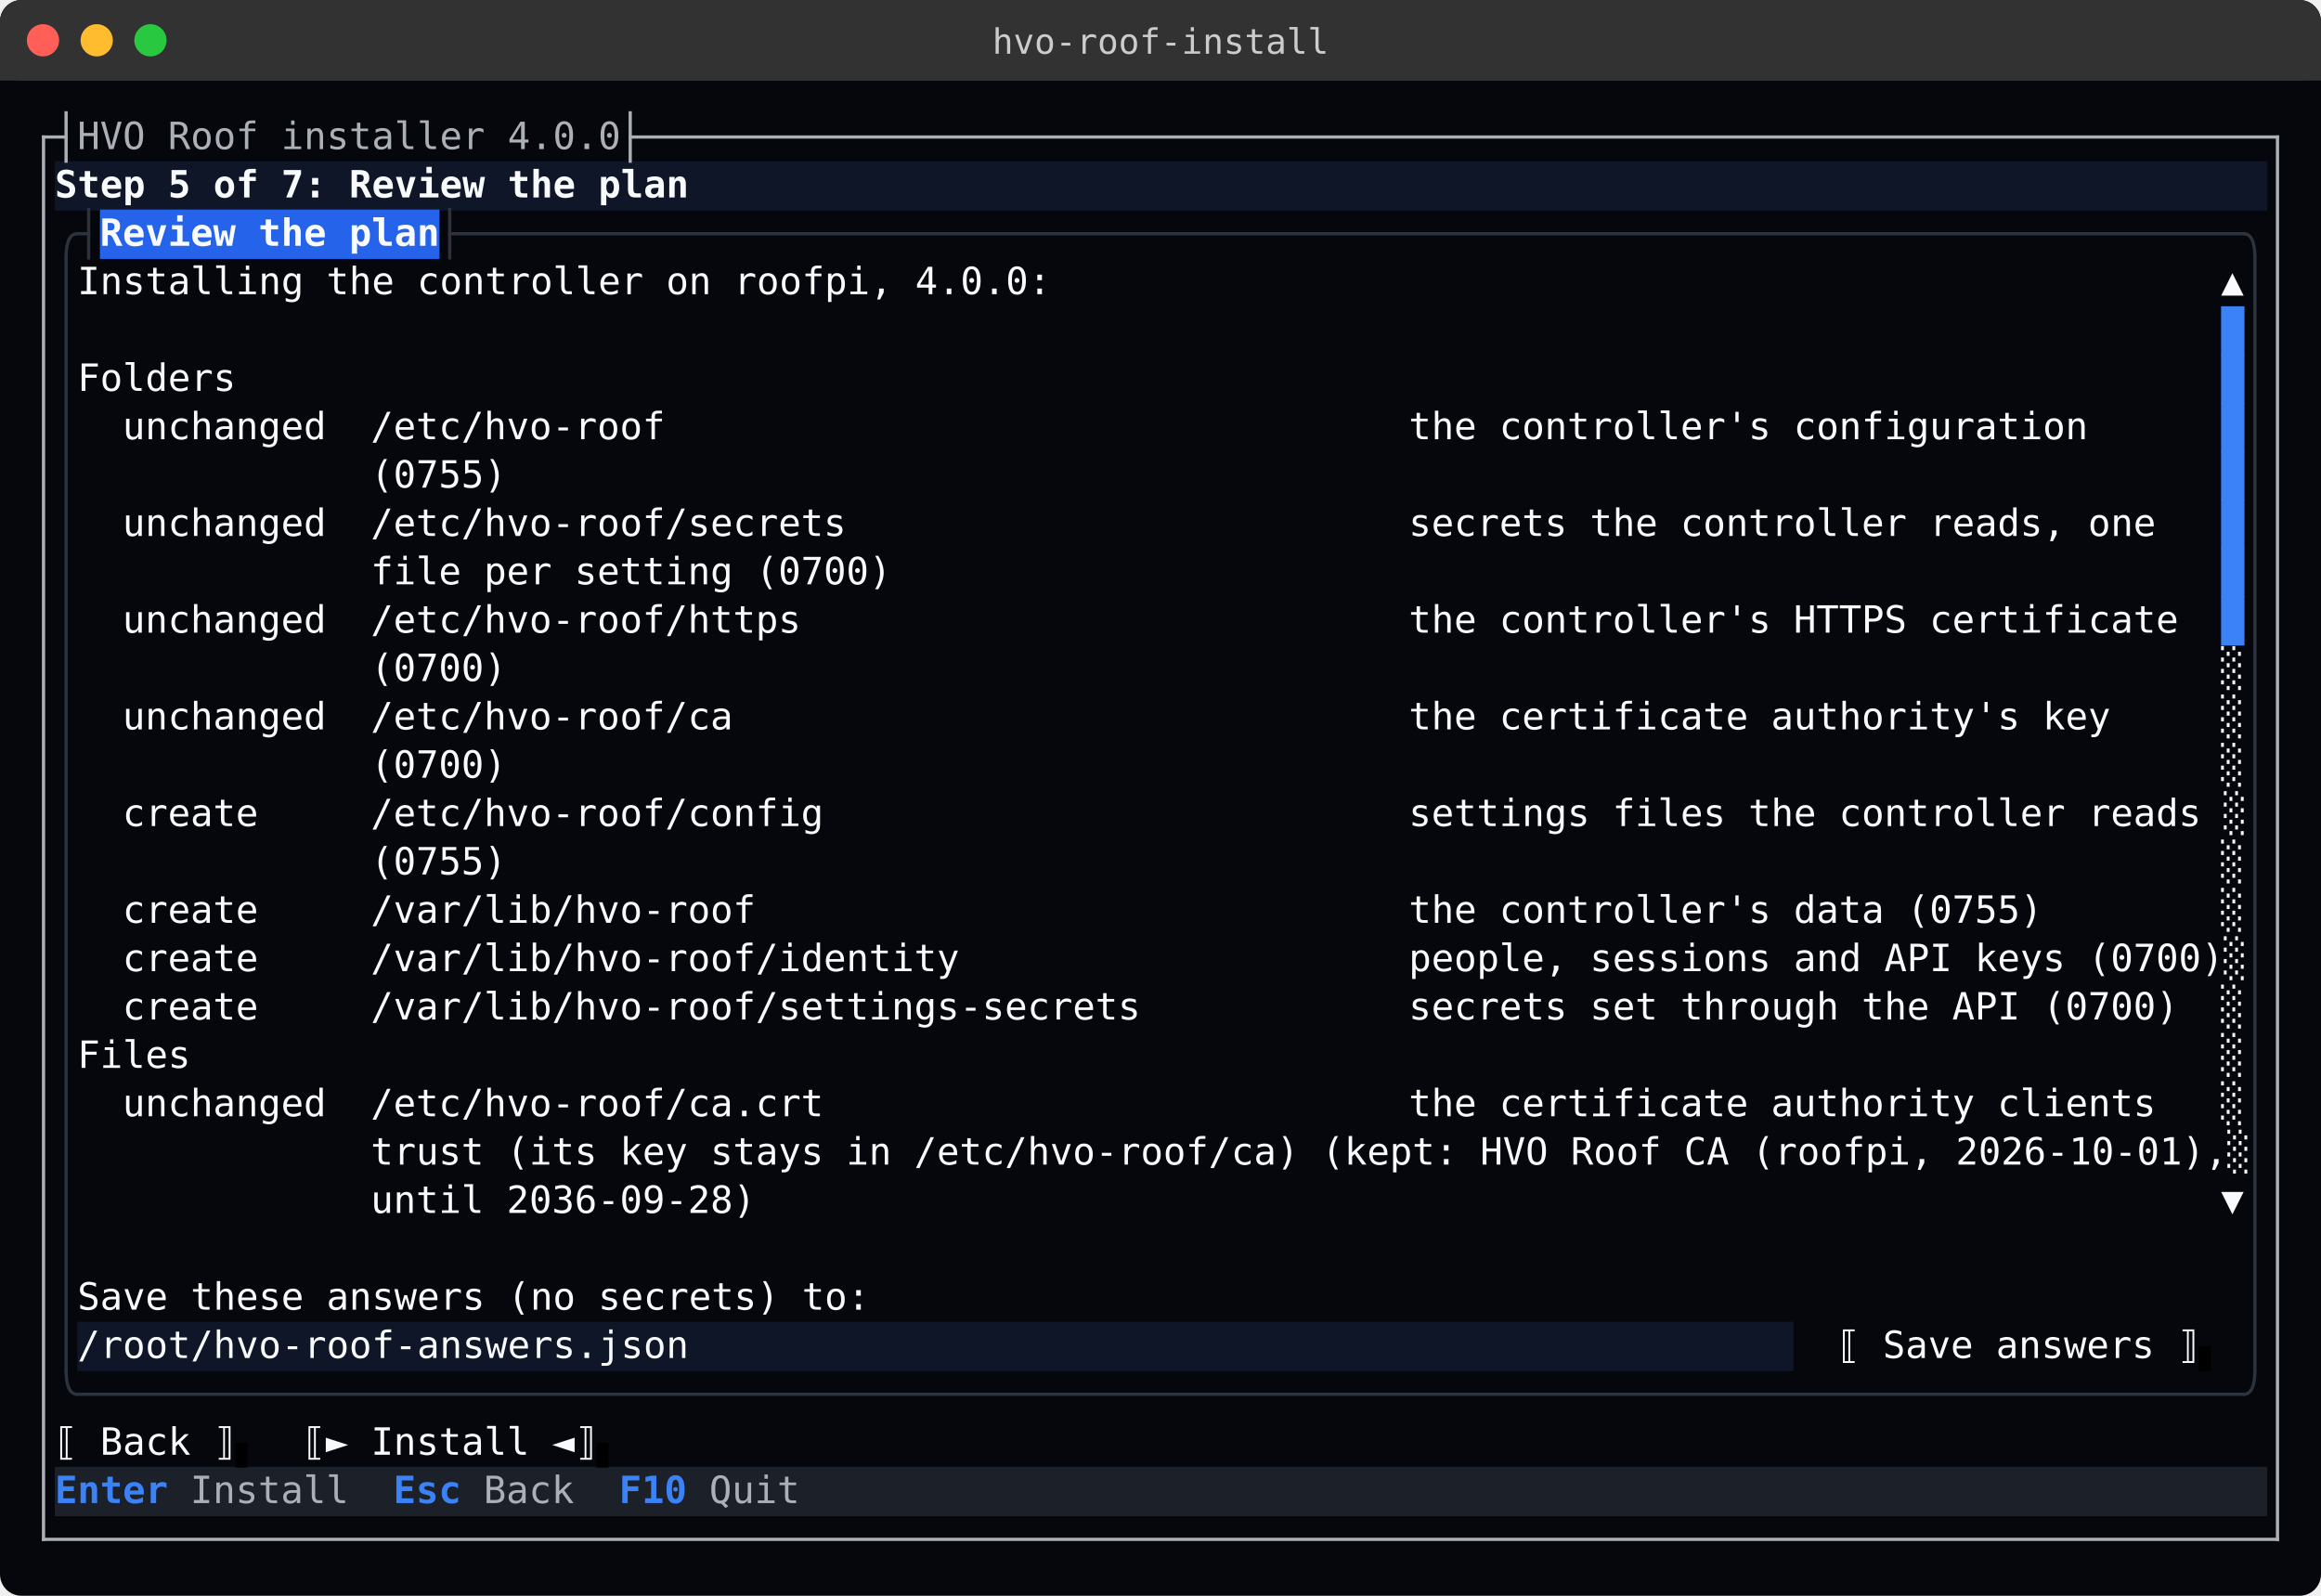
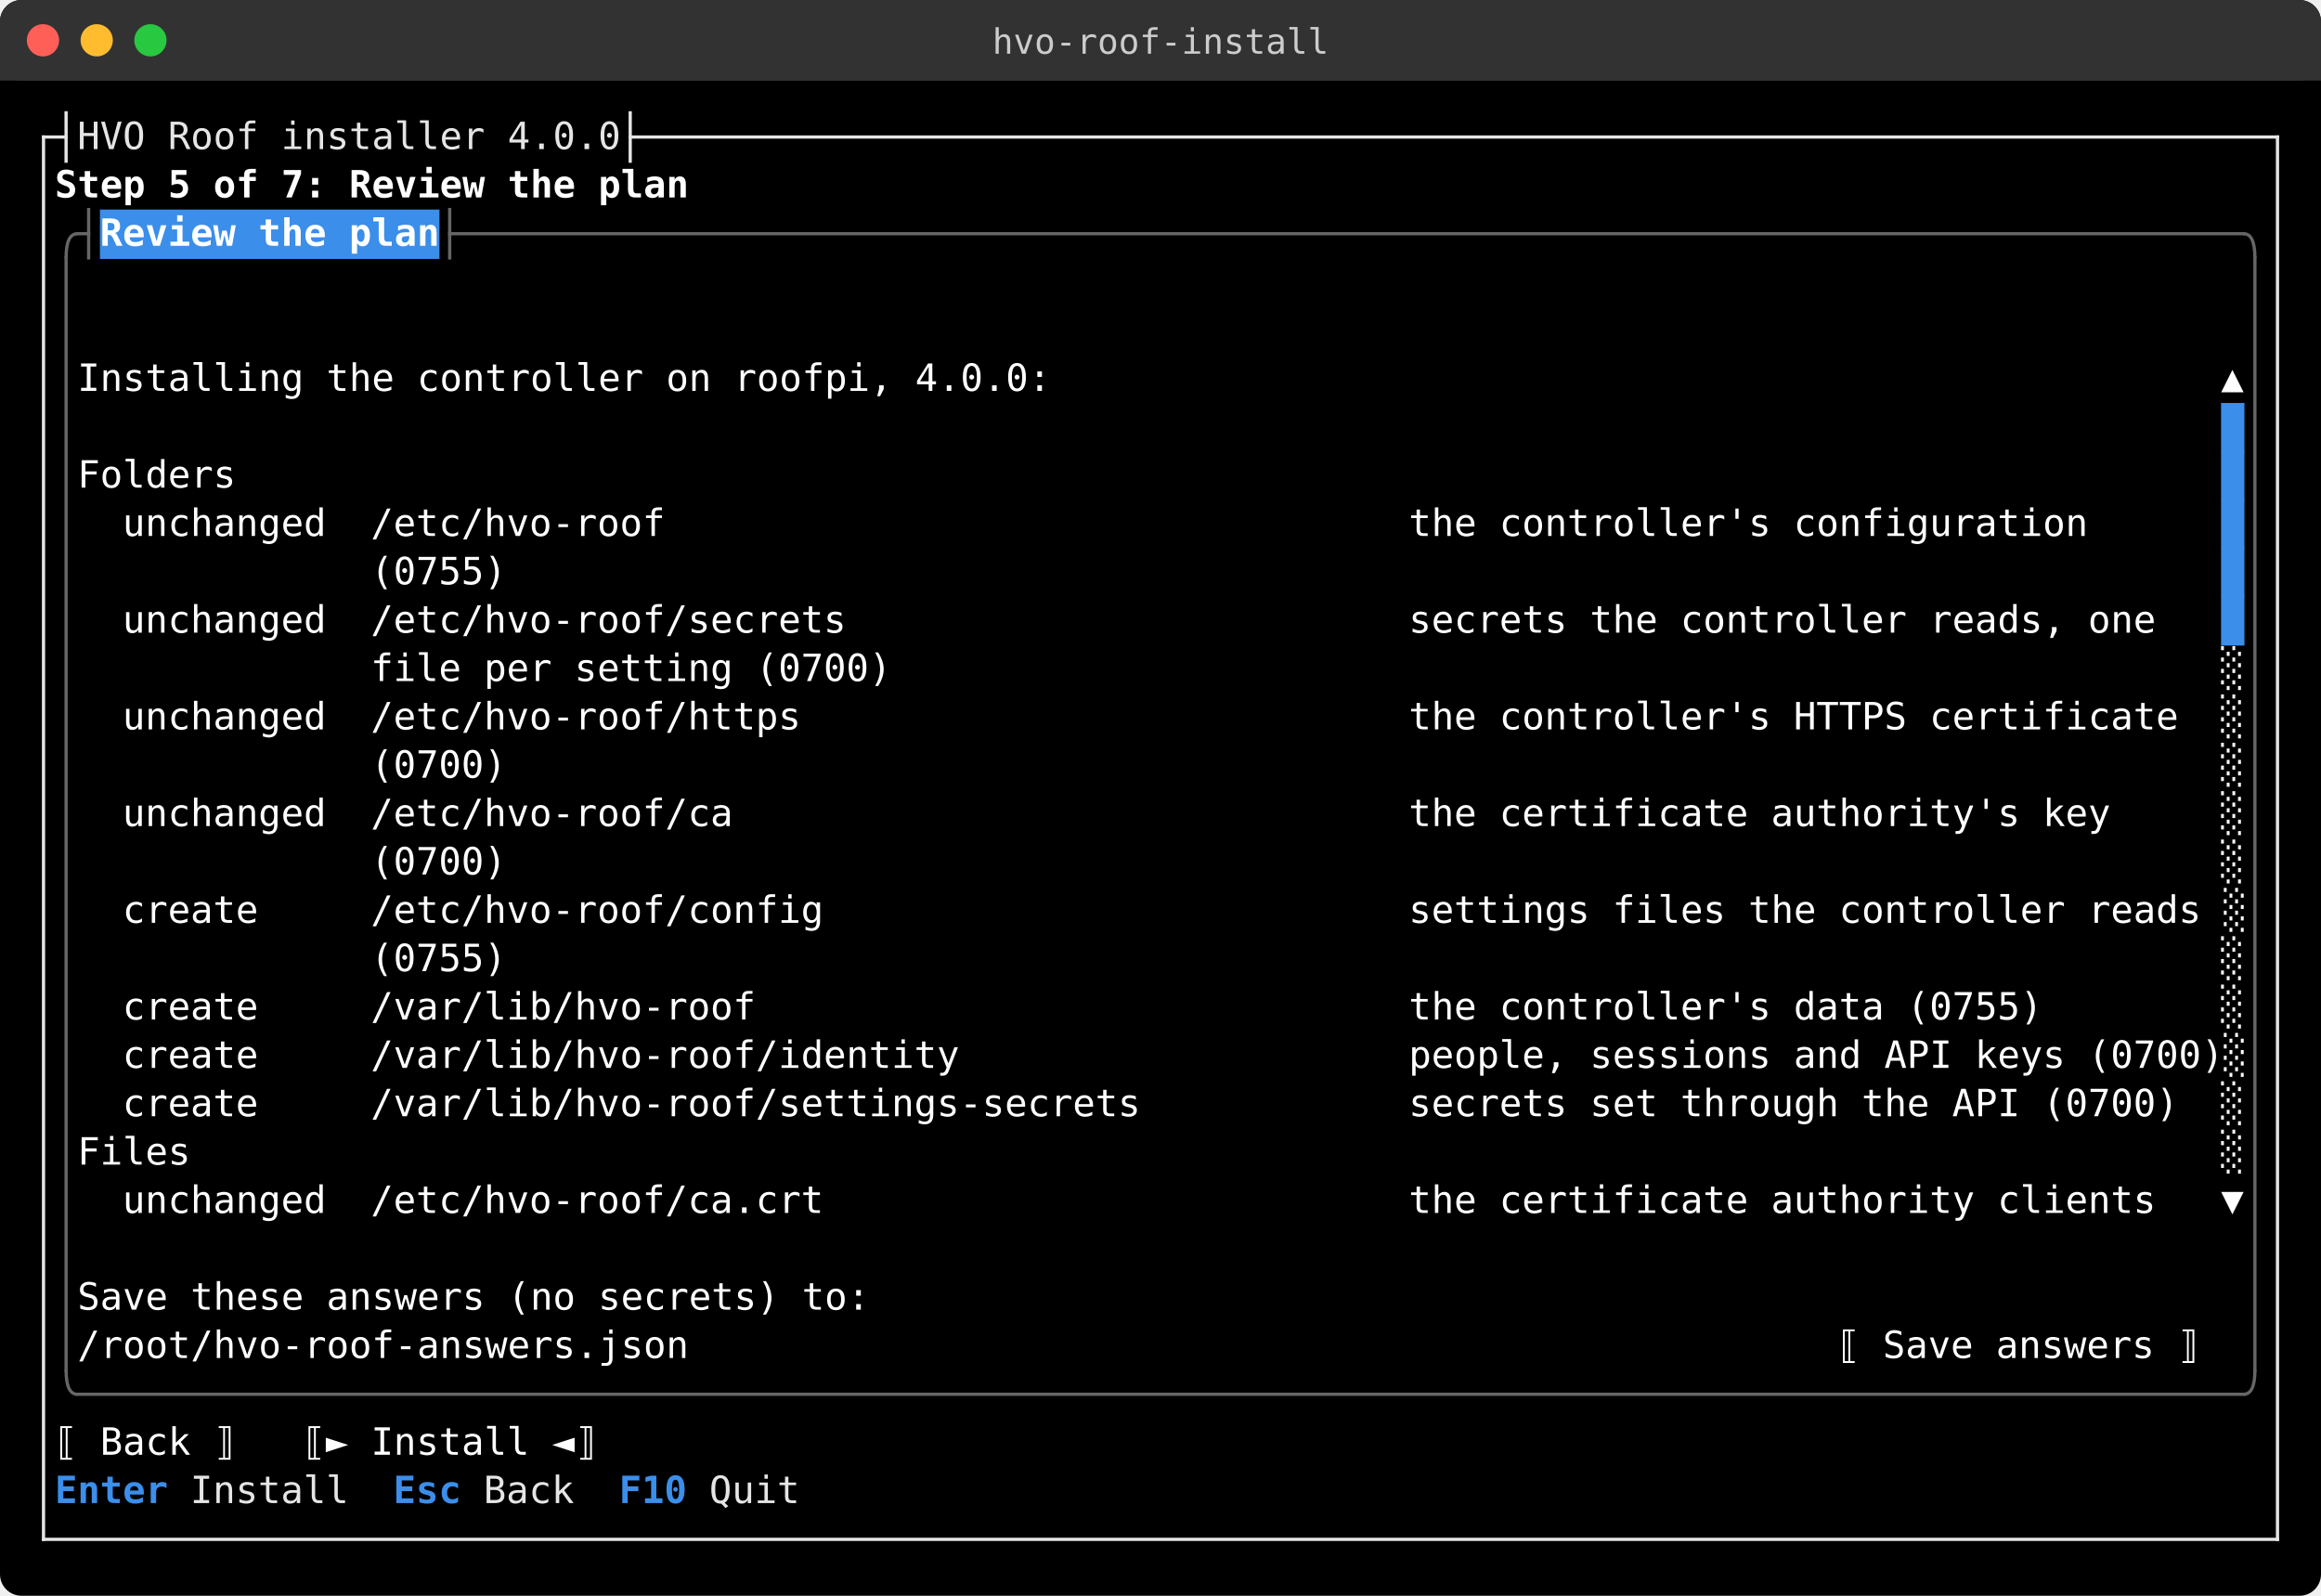
<svg xmlns="http://www.w3.org/2000/svg" width="864" height="594" viewBox="0 0 864.00 594.00" role="img" aria-label="hvo-roof-install">
  <g font-family="ui-monospace, SFMono-Regular, 'Cascadia Mono', 'DejaVu Sans Mono', Menlo, Consolas, 'Liberation Mono', monospace" font-size="14" xml:space="preserve" style="white-space: pre">
-     <rect x="0" y="0" width="864.00" height="594.00" rx="8" fill="#05070d" />
+     <rect x="0" y="0" width="864.00" height="594.00" rx="8" fill="#000000" />
    <rect x="0" y="0" width="864.00" height="30" rx="8" fill="#323233" />
    <rect x="0" y="22" width="864.00" height="8" fill="#323233" />
    <circle cx="16" cy="15.0" r="6" fill="#ff5f57" />
    <circle cx="36" cy="15.0" r="6" fill="#febc2e" />
    <circle cx="56" cy="15.0" r="6" fill="#28c840" />
    <text x="432.00" y="20.0" fill="#cccccc" text-anchor="middle" font-size="13">hvo-roof-install</text>
-     <rect x="20.40" y="60" width="823.60" height="18.4" fill="#0e1628" />
-     <rect x="37.20" y="78" width="126.40" height="18.4" fill="#2563eb" />
-     <rect x="28.80" y="492" width="638.80" height="18.4" fill="#0e1628" />
-     <rect x="20.40" y="546" width="823.60" height="18.4" fill="#1c2028" />
-     <rect x="826.80" y="114.00" width="8.70" height="18.30" fill="#3b82f6" />
-     <rect x="826.80" y="132.00" width="8.70" height="18.30" fill="#3b82f6" />
-     <rect x="826.80" y="150.00" width="8.70" height="18.30" fill="#3b82f6" />
-     <rect x="826.80" y="168.00" width="8.70" height="18.30" fill="#3b82f6" />
-     <rect x="826.80" y="186.00" width="8.70" height="18.30" fill="#3b82f6" />
-     <rect x="826.80" y="204.00" width="8.70" height="18.30" fill="#3b82f6" />
-     <rect x="826.80" y="222.00" width="8.70" height="18.30" fill="#3b82f6" />
+     <rect x="37.20" y="78" width="126.40" height="18.4" fill="#3b8eea" />
+     <rect x="826.80" y="150.00" width="8.70" height="18.30" fill="#3b8eea" />
+     <rect x="826.80" y="168.00" width="8.70" height="18.30" fill="#3b8eea" />
+     <rect x="826.80" y="186.00" width="8.70" height="18.30" fill="#3b8eea" />
+     <rect x="826.80" y="204.00" width="8.70" height="18.30" fill="#3b8eea" />
+     <rect x="826.80" y="222.00" width="8.70" height="18.30" fill="#3b8eea" />
    <rect x="818.40" y="501.00" width="4.50" height="9.30" fill="#000000" />
    <rect x="87.60" y="537.00" width="4.50" height="9.30" fill="#000000" />
    <rect x="222.00" y="537.00" width="4.50" height="9.30" fill="#000000" />
-     <line x1="16.20" y1="50.40" x2="16.20" y2="573.60" stroke="#abb0b7" stroke-width="1.2" />
-     <line x1="15.60" y1="51.00" x2="25.20" y2="51.00" stroke="#abb0b7" stroke-width="1.2" />
-     <line x1="234.00" y1="51.00" x2="848.40" y2="51.00" stroke="#abb0b7" stroke-width="1.2" />
-     <line x1="24.60" y1="41.40" x2="24.60" y2="60.60" stroke="#abb0b7" stroke-width="1.2" />
-     <line x1="234.60" y1="41.40" x2="234.60" y2="60.60" stroke="#abb0b7" stroke-width="1.2" />
-     <line x1="847.80" y1="50.40" x2="847.80" y2="573.60" stroke="#abb0b7" stroke-width="1.2" />
-     <line x1="33.00" y1="77.40" x2="33.00" y2="96.60" stroke="#2d333d" stroke-width="1.2" />
-     <line x1="28.20" y1="87.00" x2="33.60" y2="87.00" stroke="#2d333d" stroke-width="1.2" />
-     <line x1="166.80" y1="87.00" x2="835.80" y2="87.00" stroke="#2d333d" stroke-width="1.2" />
-     <line x1="167.40" y1="77.40" x2="167.40" y2="96.60" stroke="#2d333d" stroke-width="1.2" />
-     <line x1="24.60" y1="95.40" x2="24.60" y2="510.60" stroke="#2d333d" stroke-width="1.2" />
-     <line x1="839.40" y1="95.40" x2="839.40" y2="510.60" stroke="#2d333d" stroke-width="1.2" />
-     <line x1="28.20" y1="519.00" x2="835.80" y2="519.00" stroke="#2d333d" stroke-width="1.2" />
-     <line x1="15.60" y1="573.00" x2="848.40" y2="573.00" stroke="#abb0b7" stroke-width="1.2" />
-     <path d="M28.80,87.00 Q24.60,87.00 24.60,96.00" fill="none" stroke="#2d333d" stroke-width="1.2" />
-     <path d="M835.20,87.00 Q839.40,87.00 839.40,96.00" fill="none" stroke="#2d333d" stroke-width="1.2" />
-     <path d="M24.60,510.00 Q24.60,519.00 28.80,519.00" fill="none" stroke="#2d333d" stroke-width="1.2" />
-     <path d="M839.40,510.00 Q839.40,519.00 835.20,519.00" fill="none" stroke="#2d333d" stroke-width="1.2" />
-     <text x="28.80" y="55.50" fill="#abb0b7" textLength="201.60" lengthAdjust="spacingAndGlyphs">HVO Roof installer 4.0.0</text>
-     <text x="20.40" y="73.50" fill="#f8fafc" textLength="235.20" lengthAdjust="spacingAndGlyphs" font-weight="bold">Step 5 of 7: Review the plan</text>
-     <text x="37.20" y="91.50" fill="#f8fafc" textLength="126.00" lengthAdjust="spacingAndGlyphs" font-weight="bold">Review the plan</text>
-     <text x="28.80" y="109.50" fill="#f8fafc" textLength="361.20" lengthAdjust="spacingAndGlyphs">Installing the controller on roofpi, 4.0.0:</text>
-     <text x="826.80" y="109.50" fill="#f8fafc">▲</text>
-     <text x="28.80" y="145.50" fill="#f8fafc" textLength="58.80" lengthAdjust="spacingAndGlyphs">Folders</text>
-     <text x="45.60" y="163.50" fill="#f8fafc" textLength="75.60" lengthAdjust="spacingAndGlyphs">unchanged</text>
-     <text x="138.00" y="163.50" fill="#f8fafc" textLength="109.20" lengthAdjust="spacingAndGlyphs">/etc/hvo-roof</text>
-     <text x="524.40" y="163.50" fill="#f8fafc" textLength="252.00" lengthAdjust="spacingAndGlyphs">the controller's configuration</text>
-     <text x="138.00" y="181.50" fill="#f8fafc" textLength="50.40" lengthAdjust="spacingAndGlyphs">(0755)</text>
-     <text x="45.60" y="199.50" fill="#f8fafc" textLength="75.60" lengthAdjust="spacingAndGlyphs">unchanged</text>
-     <text x="138.00" y="199.50" fill="#f8fafc" textLength="176.40" lengthAdjust="spacingAndGlyphs">/etc/hvo-roof/secrets</text>
-     <text x="524.40" y="199.50" fill="#f8fafc" textLength="277.20" lengthAdjust="spacingAndGlyphs">secrets the controller reads, one</text>
-     <text x="138.00" y="217.50" fill="#f8fafc" textLength="193.20" lengthAdjust="spacingAndGlyphs">file per setting (0700)</text>
-     <text x="45.60" y="235.50" fill="#f8fafc" textLength="75.60" lengthAdjust="spacingAndGlyphs">unchanged</text>
-     <text x="138.00" y="235.50" fill="#f8fafc" textLength="159.60" lengthAdjust="spacingAndGlyphs">/etc/hvo-roof/https</text>
-     <text x="524.40" y="235.50" fill="#f8fafc" textLength="285.60" lengthAdjust="spacingAndGlyphs">the controller's HTTPS certificate</text>
-     <text x="138.00" y="253.50" fill="#f8fafc" textLength="50.40" lengthAdjust="spacingAndGlyphs">(0700)</text>
-     <text x="826.80" y="253.50" fill="#f8fafc">░</text>
-     <text x="45.60" y="271.50" fill="#f8fafc" textLength="75.60" lengthAdjust="spacingAndGlyphs">unchanged</text>
-     <text x="138.00" y="271.50" fill="#f8fafc" textLength="134.40" lengthAdjust="spacingAndGlyphs">/etc/hvo-roof/ca</text>
-     <text x="524.40" y="271.50" fill="#f8fafc" textLength="260.40" lengthAdjust="spacingAndGlyphs">the certificate authority's key</text>
-     <text x="826.80" y="271.50" fill="#f8fafc">░</text>
-     <text x="138.00" y="289.50" fill="#f8fafc" textLength="50.40" lengthAdjust="spacingAndGlyphs">(0700)</text>
-     <text x="826.80" y="289.50" fill="#f8fafc">░</text>
-     <text x="45.60" y="307.50" fill="#f8fafc" textLength="50.40" lengthAdjust="spacingAndGlyphs">create</text>
-     <text x="138.00" y="307.50" fill="#f8fafc" textLength="168.00" lengthAdjust="spacingAndGlyphs">/etc/hvo-roof/config</text>
-     <text x="524.40" y="307.50" fill="#f8fafc" textLength="310.80" lengthAdjust="spacingAndGlyphs">settings files the controller reads ░</text>
-     <text x="138.00" y="325.50" fill="#f8fafc" textLength="50.40" lengthAdjust="spacingAndGlyphs">(0755)</text>
-     <text x="826.80" y="325.50" fill="#f8fafc">░</text>
-     <text x="45.60" y="343.50" fill="#f8fafc" textLength="50.40" lengthAdjust="spacingAndGlyphs">create</text>
-     <text x="138.00" y="343.50" fill="#f8fafc" textLength="142.80" lengthAdjust="spacingAndGlyphs">/var/lib/hvo-roof</text>
-     <text x="524.40" y="343.50" fill="#f8fafc" textLength="235.20" lengthAdjust="spacingAndGlyphs">the controller's data (0755)</text>
-     <text x="826.80" y="343.50" fill="#f8fafc">░</text>
-     <text x="45.60" y="361.50" fill="#f8fafc" textLength="50.40" lengthAdjust="spacingAndGlyphs">create</text>
-     <text x="138.00" y="361.50" fill="#f8fafc" textLength="218.40" lengthAdjust="spacingAndGlyphs">/var/lib/hvo-roof/identity</text>
-     <text x="524.40" y="361.50" fill="#f8fafc" textLength="310.80" lengthAdjust="spacingAndGlyphs">people, sessions and API keys (0700)░</text>
-     <text x="45.60" y="379.50" fill="#f8fafc" textLength="50.40" lengthAdjust="spacingAndGlyphs">create</text>
-     <text x="138.00" y="379.50" fill="#f8fafc" textLength="285.60" lengthAdjust="spacingAndGlyphs">/var/lib/hvo-roof/settings-secrets</text>
-     <text x="524.40" y="379.50" fill="#f8fafc" textLength="285.60" lengthAdjust="spacingAndGlyphs">secrets set through the API (0700)</text>
-     <text x="826.80" y="379.50" fill="#f8fafc">░</text>
-     <text x="28.80" y="397.50" fill="#f8fafc" textLength="42.00" lengthAdjust="spacingAndGlyphs">Files</text>
-     <text x="826.80" y="397.50" fill="#f8fafc">░</text>
-     <text x="45.60" y="415.50" fill="#f8fafc" textLength="75.60" lengthAdjust="spacingAndGlyphs">unchanged</text>
-     <text x="138.00" y="415.50" fill="#f8fafc" textLength="168.00" lengthAdjust="spacingAndGlyphs">/etc/hvo-roof/ca.crt</text>
-     <text x="524.40" y="415.50" fill="#f8fafc" textLength="277.20" lengthAdjust="spacingAndGlyphs">the certificate authority clients</text>
-     <text x="826.80" y="415.50" fill="#f8fafc">░</text>
-     <text x="138.00" y="433.50" fill="#f8fafc" textLength="697.20" lengthAdjust="spacingAndGlyphs">trust (its key stays in /etc/hvo-roof/ca) (kept: HVO Roof CA (roofpi, 2026-10-01),░</text>
-     <text x="138.00" y="451.50" fill="#f8fafc" textLength="142.80" lengthAdjust="spacingAndGlyphs">until 2036-09-28)</text>
-     <text x="826.80" y="451.50" fill="#f8fafc">▼</text>
-     <text x="28.80" y="487.50" fill="#f8fafc" textLength="294.00" lengthAdjust="spacingAndGlyphs">Save these answers (no secrets) to:</text>
-     <text x="28.80" y="505.50" fill="#f8fafc" textLength="226.80" lengthAdjust="spacingAndGlyphs">/root/hvo-roof-answers.json</text>
-     <text x="684.00" y="505.50" fill="#f8fafc" textLength="134.40" lengthAdjust="spacingAndGlyphs">⟦ Save answers ⟧</text>
-     <text x="20.40" y="541.50" fill="#f8fafc" textLength="67.20" lengthAdjust="spacingAndGlyphs">⟦ Back ⟧</text>
-     <text x="112.80" y="541.50" fill="#f8fafc" textLength="109.20" lengthAdjust="spacingAndGlyphs">⟦► Install ◄⟧</text>
-     <text x="20.40" y="559.50" fill="#3b82f6" textLength="42.00" lengthAdjust="spacingAndGlyphs" font-weight="bold">Enter</text>
-     <text x="70.80" y="559.50" fill="#abb0b7" textLength="58.80" lengthAdjust="spacingAndGlyphs">Install</text>
-     <text x="146.40" y="559.50" fill="#3b82f6" textLength="25.20" lengthAdjust="spacingAndGlyphs" font-weight="bold">Esc</text>
-     <text x="180.00" y="559.50" fill="#abb0b7" textLength="33.60" lengthAdjust="spacingAndGlyphs">Back</text>
-     <text x="230.40" y="559.50" fill="#3b82f6" textLength="25.20" lengthAdjust="spacingAndGlyphs" font-weight="bold">F10</text>
-     <text x="264.00" y="559.50" fill="#abb0b7" textLength="33.60" lengthAdjust="spacingAndGlyphs">Quit</text>
+     <line x1="16.20" y1="50.40" x2="16.20" y2="573.60" stroke="#e5e5e5" stroke-width="1.2" />
+     <line x1="15.60" y1="51.00" x2="25.20" y2="51.00" stroke="#e5e5e5" stroke-width="1.2" />
+     <line x1="234.00" y1="51.00" x2="848.40" y2="51.00" stroke="#e5e5e5" stroke-width="1.2" />
+     <line x1="24.60" y1="41.40" x2="24.60" y2="60.60" stroke="#e5e5e5" stroke-width="1.2" />
+     <line x1="234.60" y1="41.40" x2="234.60" y2="60.60" stroke="#e5e5e5" stroke-width="1.2" />
+     <line x1="847.80" y1="50.40" x2="847.80" y2="573.60" stroke="#e5e5e5" stroke-width="1.2" />
+     <line x1="33.00" y1="77.40" x2="33.00" y2="96.60" stroke="#666666" stroke-width="1.2" />
+     <line x1="28.20" y1="87.00" x2="33.60" y2="87.00" stroke="#666666" stroke-width="1.2" />
+     <line x1="166.80" y1="87.00" x2="835.80" y2="87.00" stroke="#666666" stroke-width="1.2" />
+     <line x1="167.40" y1="77.40" x2="167.40" y2="96.60" stroke="#666666" stroke-width="1.2" />
+     <line x1="24.60" y1="95.40" x2="24.60" y2="510.60" stroke="#666666" stroke-width="1.2" />
+     <line x1="839.40" y1="95.40" x2="839.40" y2="510.60" stroke="#666666" stroke-width="1.2" />
+     <line x1="28.20" y1="519.00" x2="835.80" y2="519.00" stroke="#666666" stroke-width="1.2" />
+     <line x1="15.60" y1="573.00" x2="848.40" y2="573.00" stroke="#e5e5e5" stroke-width="1.2" />
+     <path d="M28.80,87.00 Q24.60,87.00 24.60,96.00" fill="none" stroke="#666666" stroke-width="1.2" />
+     <path d="M835.20,87.00 Q839.40,87.00 839.40,96.00" fill="none" stroke="#666666" stroke-width="1.2" />
+     <path d="M24.60,510.00 Q24.60,519.00 28.80,519.00" fill="none" stroke="#666666" stroke-width="1.2" />
+     <path d="M839.40,510.00 Q839.40,519.00 835.20,519.00" fill="none" stroke="#666666" stroke-width="1.2" />
+     <text x="28.80" y="55.50" fill="#e5e5e5" textLength="201.60" lengthAdjust="spacingAndGlyphs">HVO Roof installer 4.0.0</text>
+     <text x="20.40" y="73.50" fill="#ffffff" textLength="235.20" lengthAdjust="spacingAndGlyphs" font-weight="bold">Step 5 of 7: Review the plan</text>
+     <text x="37.20" y="91.50" fill="#ffffff" textLength="126.00" lengthAdjust="spacingAndGlyphs" font-weight="bold">Review the plan</text>
+     <text x="28.80" y="145.50" fill="#ffffff" textLength="361.20" lengthAdjust="spacingAndGlyphs">Installing the controller on roofpi, 4.0.0:</text>
+     <text x="826.80" y="145.50" fill="#ffffff">▲</text>
+     <text x="28.80" y="181.50" fill="#ffffff" textLength="58.80" lengthAdjust="spacingAndGlyphs">Folders</text>
+     <text x="45.60" y="199.50" fill="#ffffff" textLength="75.60" lengthAdjust="spacingAndGlyphs">unchanged</text>
+     <text x="138.00" y="199.50" fill="#ffffff" textLength="109.20" lengthAdjust="spacingAndGlyphs">/etc/hvo-roof</text>
+     <text x="524.40" y="199.50" fill="#ffffff" textLength="252.00" lengthAdjust="spacingAndGlyphs">the controller's configuration</text>
+     <text x="138.00" y="217.50" fill="#ffffff" textLength="50.40" lengthAdjust="spacingAndGlyphs">(0755)</text>
+     <text x="45.60" y="235.50" fill="#ffffff" textLength="75.60" lengthAdjust="spacingAndGlyphs">unchanged</text>
+     <text x="138.00" y="235.50" fill="#ffffff" textLength="176.40" lengthAdjust="spacingAndGlyphs">/etc/hvo-roof/secrets</text>
+     <text x="524.40" y="235.50" fill="#ffffff" textLength="277.20" lengthAdjust="spacingAndGlyphs">secrets the controller reads, one</text>
+     <text x="138.00" y="253.50" fill="#ffffff" textLength="193.20" lengthAdjust="spacingAndGlyphs">file per setting (0700)</text>
+     <text x="826.80" y="253.50" fill="#ffffff">░</text>
+     <text x="45.60" y="271.50" fill="#ffffff" textLength="75.60" lengthAdjust="spacingAndGlyphs">unchanged</text>
+     <text x="138.00" y="271.50" fill="#ffffff" textLength="159.60" lengthAdjust="spacingAndGlyphs">/etc/hvo-roof/https</text>
+     <text x="524.40" y="271.50" fill="#ffffff" textLength="285.60" lengthAdjust="spacingAndGlyphs">the controller's HTTPS certificate</text>
+     <text x="826.80" y="271.50" fill="#ffffff">░</text>
+     <text x="138.00" y="289.50" fill="#ffffff" textLength="50.40" lengthAdjust="spacingAndGlyphs">(0700)</text>
+     <text x="826.80" y="289.50" fill="#ffffff">░</text>
+     <text x="45.60" y="307.50" fill="#ffffff" textLength="75.60" lengthAdjust="spacingAndGlyphs">unchanged</text>
+     <text x="138.00" y="307.50" fill="#ffffff" textLength="134.40" lengthAdjust="spacingAndGlyphs">/etc/hvo-roof/ca</text>
+     <text x="524.40" y="307.50" fill="#ffffff" textLength="260.40" lengthAdjust="spacingAndGlyphs">the certificate authority's key</text>
+     <text x="826.80" y="307.50" fill="#ffffff">░</text>
+     <text x="138.00" y="325.50" fill="#ffffff" textLength="50.40" lengthAdjust="spacingAndGlyphs">(0700)</text>
+     <text x="826.80" y="325.50" fill="#ffffff">░</text>
+     <text x="45.60" y="343.50" fill="#ffffff" textLength="50.40" lengthAdjust="spacingAndGlyphs">create</text>
+     <text x="138.00" y="343.50" fill="#ffffff" textLength="168.00" lengthAdjust="spacingAndGlyphs">/etc/hvo-roof/config</text>
+     <text x="524.40" y="343.50" fill="#ffffff" textLength="310.80" lengthAdjust="spacingAndGlyphs">settings files the controller reads ░</text>
+     <text x="138.00" y="361.50" fill="#ffffff" textLength="50.40" lengthAdjust="spacingAndGlyphs">(0755)</text>
+     <text x="826.80" y="361.50" fill="#ffffff">░</text>
+     <text x="45.60" y="379.50" fill="#ffffff" textLength="50.40" lengthAdjust="spacingAndGlyphs">create</text>
+     <text x="138.00" y="379.50" fill="#ffffff" textLength="142.80" lengthAdjust="spacingAndGlyphs">/var/lib/hvo-roof</text>
+     <text x="524.40" y="379.50" fill="#ffffff" textLength="235.20" lengthAdjust="spacingAndGlyphs">the controller's data (0755)</text>
+     <text x="826.80" y="379.50" fill="#ffffff">░</text>
+     <text x="45.60" y="397.50" fill="#ffffff" textLength="50.40" lengthAdjust="spacingAndGlyphs">create</text>
+     <text x="138.00" y="397.50" fill="#ffffff" textLength="218.40" lengthAdjust="spacingAndGlyphs">/var/lib/hvo-roof/identity</text>
+     <text x="524.40" y="397.50" fill="#ffffff" textLength="310.80" lengthAdjust="spacingAndGlyphs">people, sessions and API keys (0700)░</text>
+     <text x="45.60" y="415.50" fill="#ffffff" textLength="50.40" lengthAdjust="spacingAndGlyphs">create</text>
+     <text x="138.00" y="415.50" fill="#ffffff" textLength="285.60" lengthAdjust="spacingAndGlyphs">/var/lib/hvo-roof/settings-secrets</text>
+     <text x="524.40" y="415.50" fill="#ffffff" textLength="285.60" lengthAdjust="spacingAndGlyphs">secrets set through the API (0700)</text>
+     <text x="826.80" y="415.50" fill="#ffffff">░</text>
+     <text x="28.80" y="433.50" fill="#ffffff" textLength="42.00" lengthAdjust="spacingAndGlyphs">Files</text>
+     <text x="826.80" y="433.50" fill="#ffffff">░</text>
+     <text x="45.60" y="451.50" fill="#ffffff" textLength="75.60" lengthAdjust="spacingAndGlyphs">unchanged</text>
+     <text x="138.00" y="451.50" fill="#ffffff" textLength="168.00" lengthAdjust="spacingAndGlyphs">/etc/hvo-roof/ca.crt</text>
+     <text x="524.40" y="451.50" fill="#ffffff" textLength="277.20" lengthAdjust="spacingAndGlyphs">the certificate authority clients</text>
+     <text x="826.80" y="451.50" fill="#ffffff">▼</text>
+     <text x="28.80" y="487.50" fill="#ffffff" textLength="294.00" lengthAdjust="spacingAndGlyphs">Save these answers (no secrets) to:</text>
+     <text x="28.80" y="505.50" fill="#ffffff" textLength="226.80" lengthAdjust="spacingAndGlyphs">/root/hvo-roof-answers.json</text>
+     <text x="684.00" y="505.50" fill="#ffffff" textLength="134.40" lengthAdjust="spacingAndGlyphs">⟦ Save answers ⟧</text>
+     <text x="20.40" y="541.50" fill="#ffffff" textLength="67.20" lengthAdjust="spacingAndGlyphs">⟦ Back ⟧</text>
+     <text x="112.80" y="541.50" fill="#ffffff" textLength="109.20" lengthAdjust="spacingAndGlyphs">⟦► Install ◄⟧</text>
+     <text x="20.40" y="559.50" fill="#3b8eea" textLength="42.00" lengthAdjust="spacingAndGlyphs" font-weight="bold">Enter</text>
+     <text x="70.80" y="559.50" fill="#e5e5e5" textLength="58.80" lengthAdjust="spacingAndGlyphs">Install</text>
+     <text x="146.40" y="559.50" fill="#3b8eea" textLength="25.20" lengthAdjust="spacingAndGlyphs" font-weight="bold">Esc</text>
+     <text x="180.00" y="559.50" fill="#e5e5e5" textLength="33.60" lengthAdjust="spacingAndGlyphs">Back</text>
+     <text x="230.40" y="559.50" fill="#3b8eea" textLength="25.20" lengthAdjust="spacingAndGlyphs" font-weight="bold">F10</text>
+     <text x="264.00" y="559.50" fill="#e5e5e5" textLength="33.60" lengthAdjust="spacingAndGlyphs">Quit</text>
  </g>
</svg>
